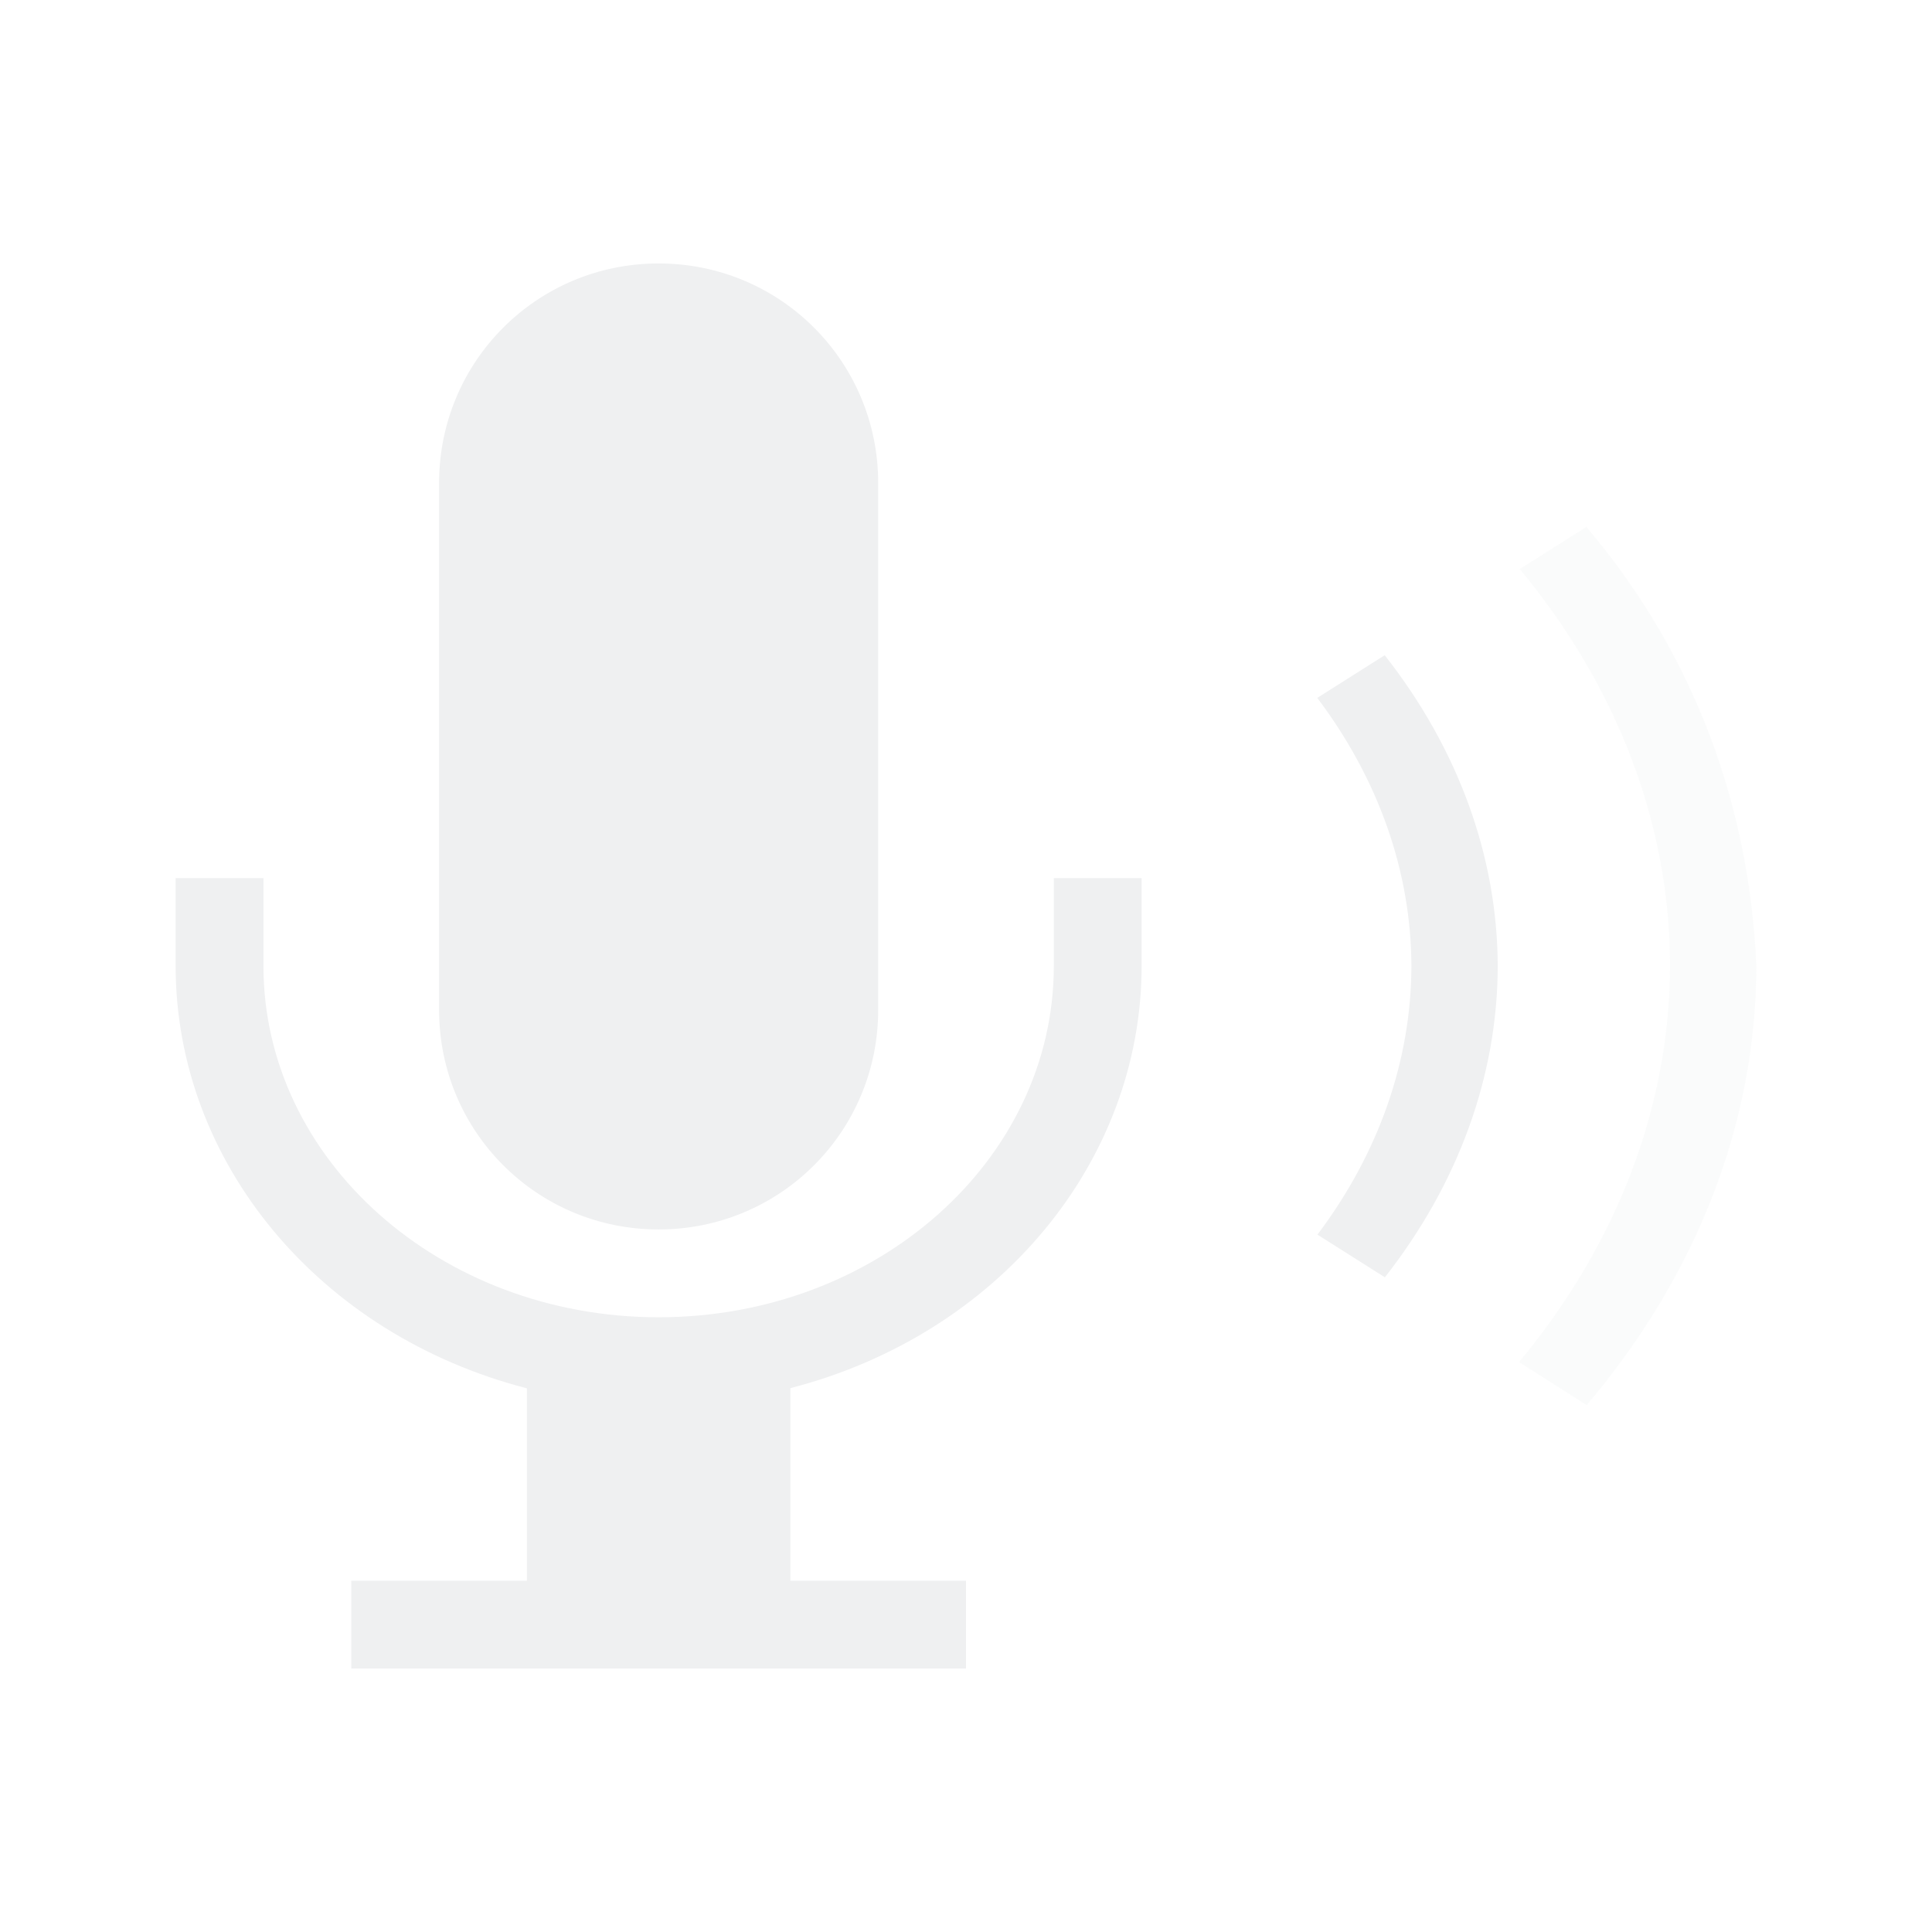
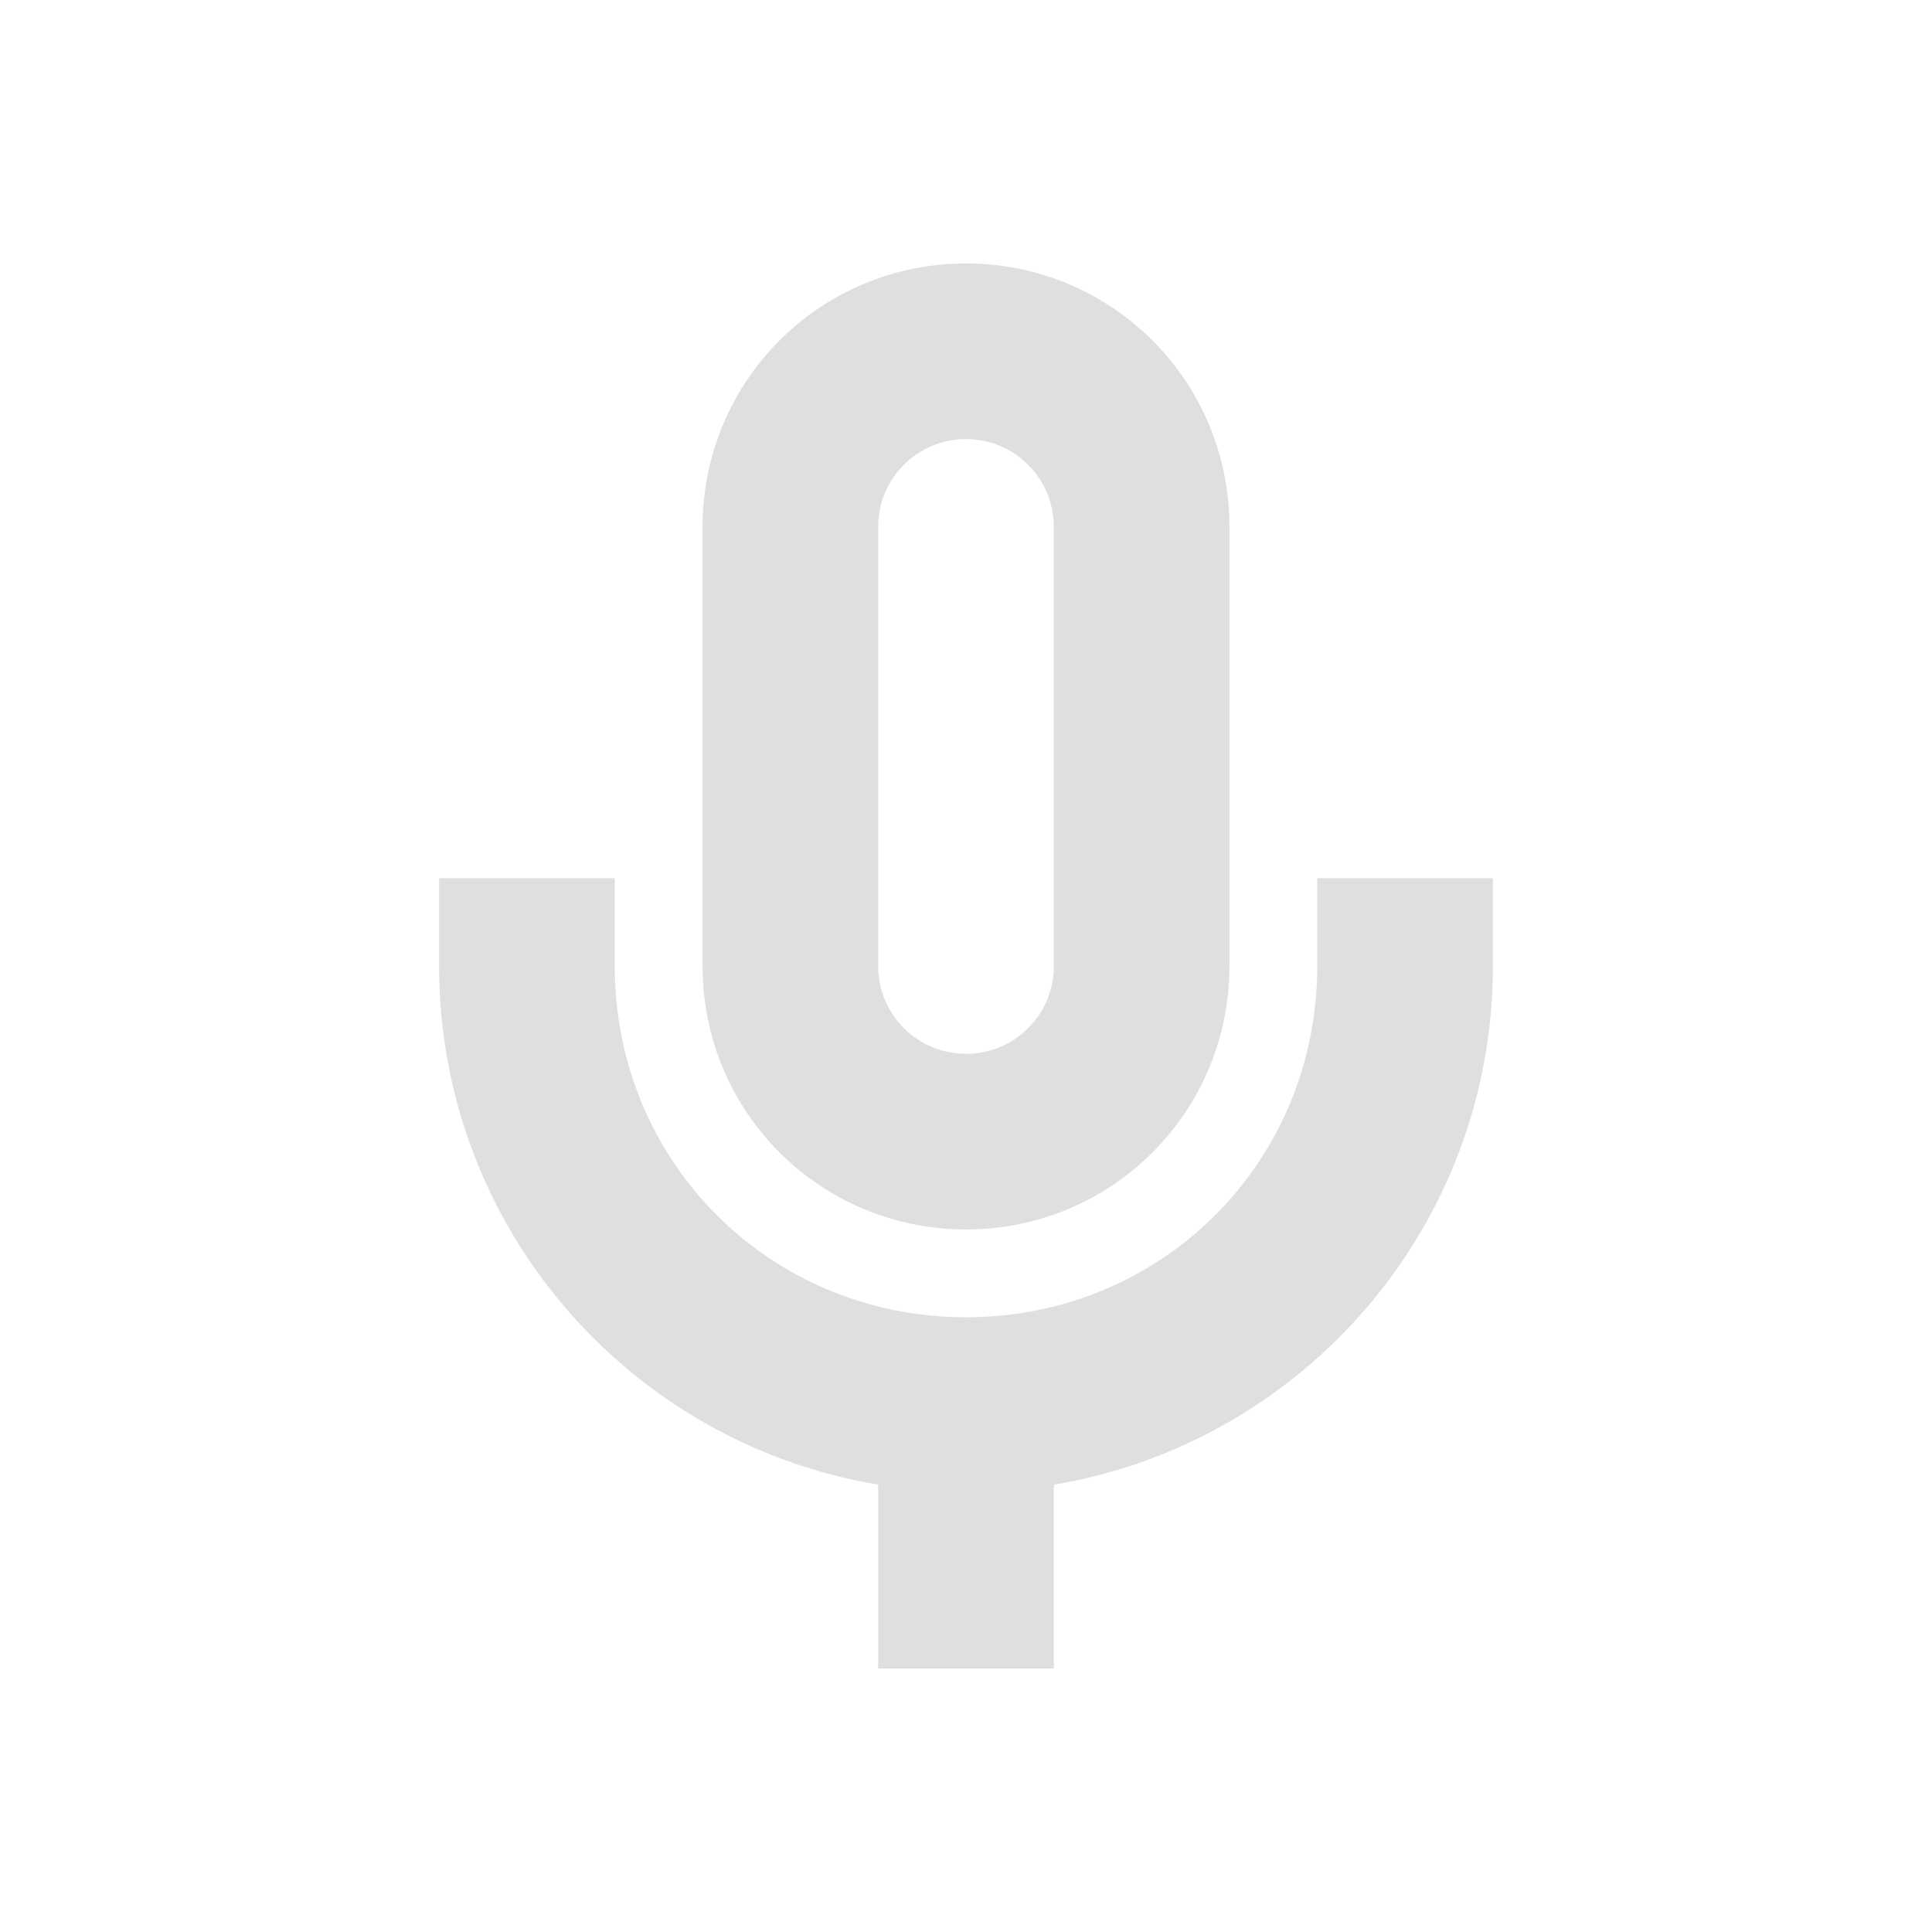
- <svg xmlns="http://www.w3.org/2000/svg" viewBox="0 0 22 22">
-   <defs id="defs3051">
-     <style type="text/css" id="current-color-scheme">
-       .ColorScheme-Text {
-         color:#eff0f1;
-       }
-       </style>
+ <svg xmlns="http://www.w3.org/2000/svg" width="22" height="22" version="1.1">
+   <defs>
+     <style id="current-color-scheme" type="text/css">
+    .ColorScheme-Text { color:#dfdfdf; } .ColorScheme-Highlight { color:#5294e2; }
+   </style>
  </defs>
-   <path style="fill:currentColor;fill-opacity:1;stroke:none" d="M 7.5 3 C 6.115 3 5 4.115 5 5.5 L 5 11.5 C 5 12.885 6.115 14 7.5 14 C 8.885 14 10 12.885 10 11.5 L 10 5.5 C 10 4.115 8.885 3 7.5 3 z M 15.768 7.461 L 15 7.947 C 15.699 8.874 16.069 9.928 16.072 11.002 C 16.069 12.076 15.701 13.131 15.002 14.059 L 15.77 14.545 C 16.607 13.477 17.052 12.252 17.055 11.002 C 17.051 9.753 16.606 8.528 15.768 7.461 z M 2 10 L 2 11 C 2.001 13.236 3.634 15.199 6 15.809 L 6 18 L 4 18 L 4 19 L 11 19 L 11 18 L 9 18 L 9 15.807 C 11.365 15.197 12.998 13.235 13 11 L 13 10 L 12 10 L 12 11 C 12 13.209 9.985 15 7.5 15 C 5.015 15 3 13.209 3 11 L 3 10 L 2 10 z " class="ColorScheme-Text" />
-   <path style="fill:currentColor;fill-opacity:0.25;stroke:none" d="m 18.064,6 -0.758,0.48 c 1.117,1.348 1.71,2.916 1.711,4.518 -0.004,1.6 -0.601,3.166 -1.719,4.512 L 18.068,16 C 19.327,14.514 19.998,12.775 20,10.998 19.922,9.222 19.324,7.485 18.064,6 Z" class="ColorScheme-Text" />
+   <g transform="translate(-177 -647.36)">
+     <path style="fill:currentColor" class="ColorScheme-Text" d="m188 650.36c-1.662 0-3 1.338-3 3v5c0 1.662 1.338 3 3 3s3-1.338 3-3v-5c0-1.662-1.338-3-3-3zm0 2c0.554 0 1 0.446 1 1v5c0 0.554-0.446 1-1 1s-1-0.446-1-1v-5c0-0.554 0.446-1 1-1zm-6 5v1c0 2.97 2.162 5.432 5 5.906v2.094h2v-2.094c2.838-0.474 5-2.937 5-5.906v-1h-2v1c0 2.233-1.767 4-4 4s-4-1.767-4-4v-1z" />
+   </g>
</svg>
